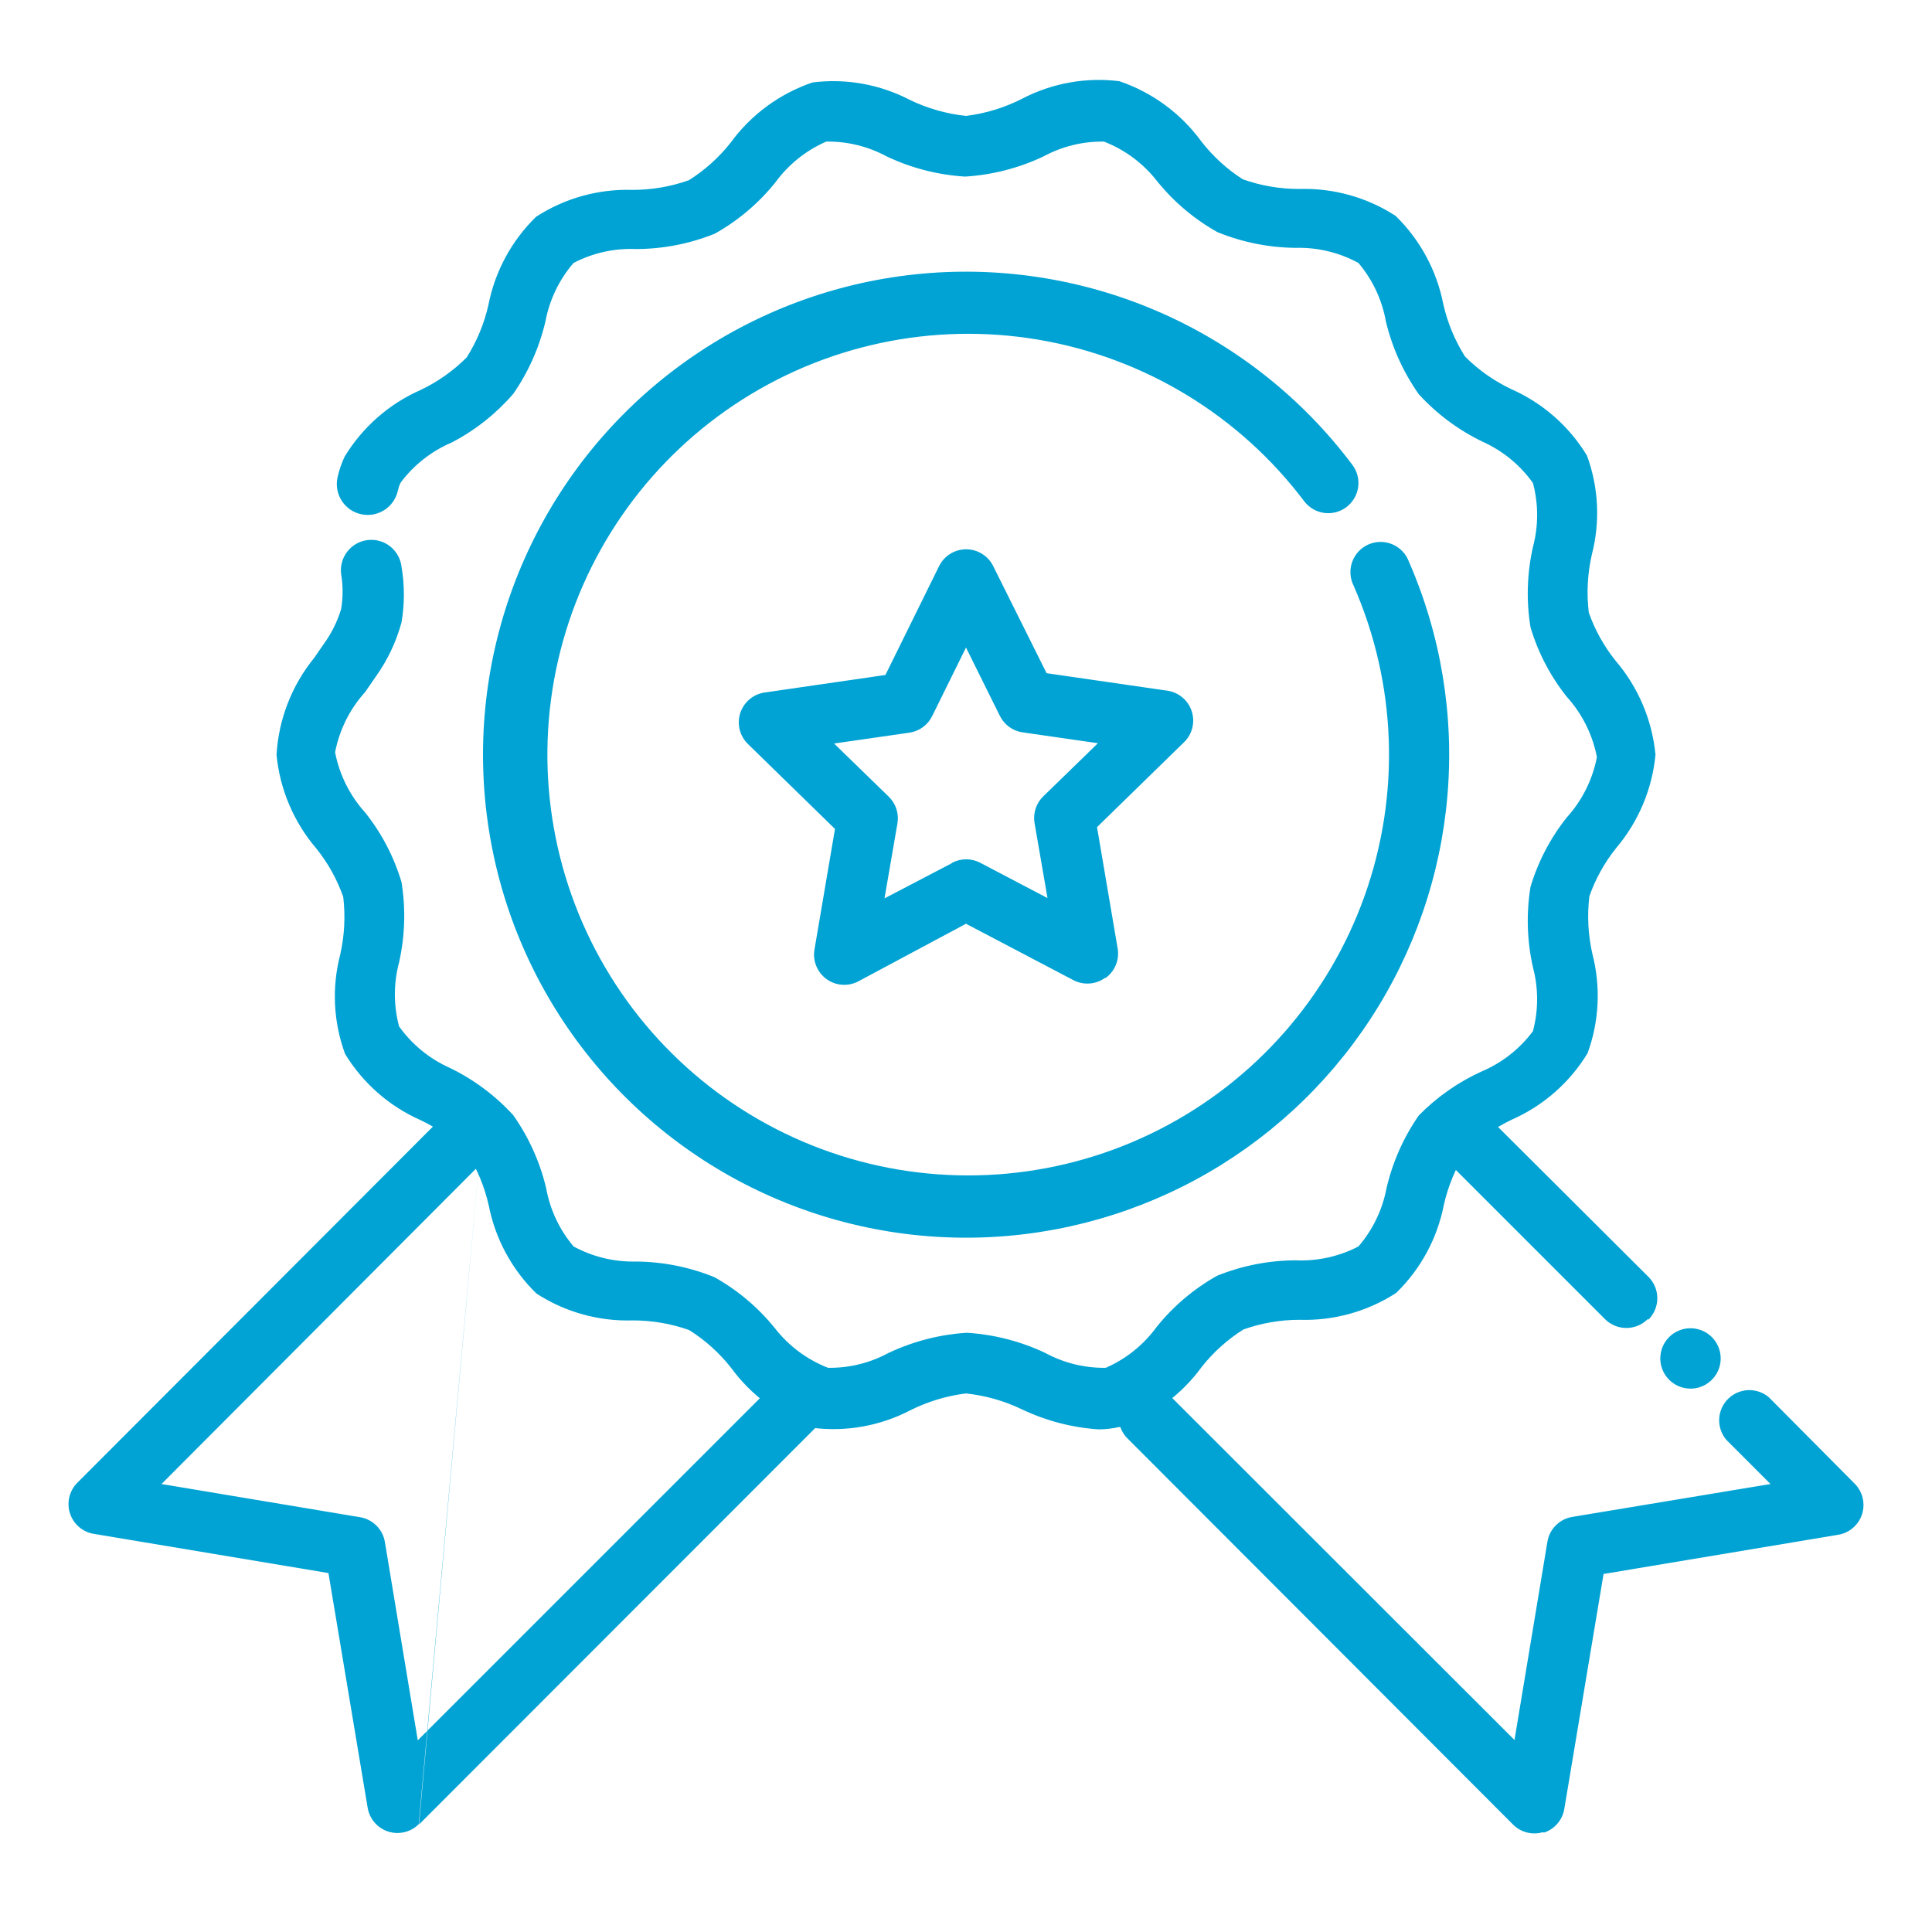
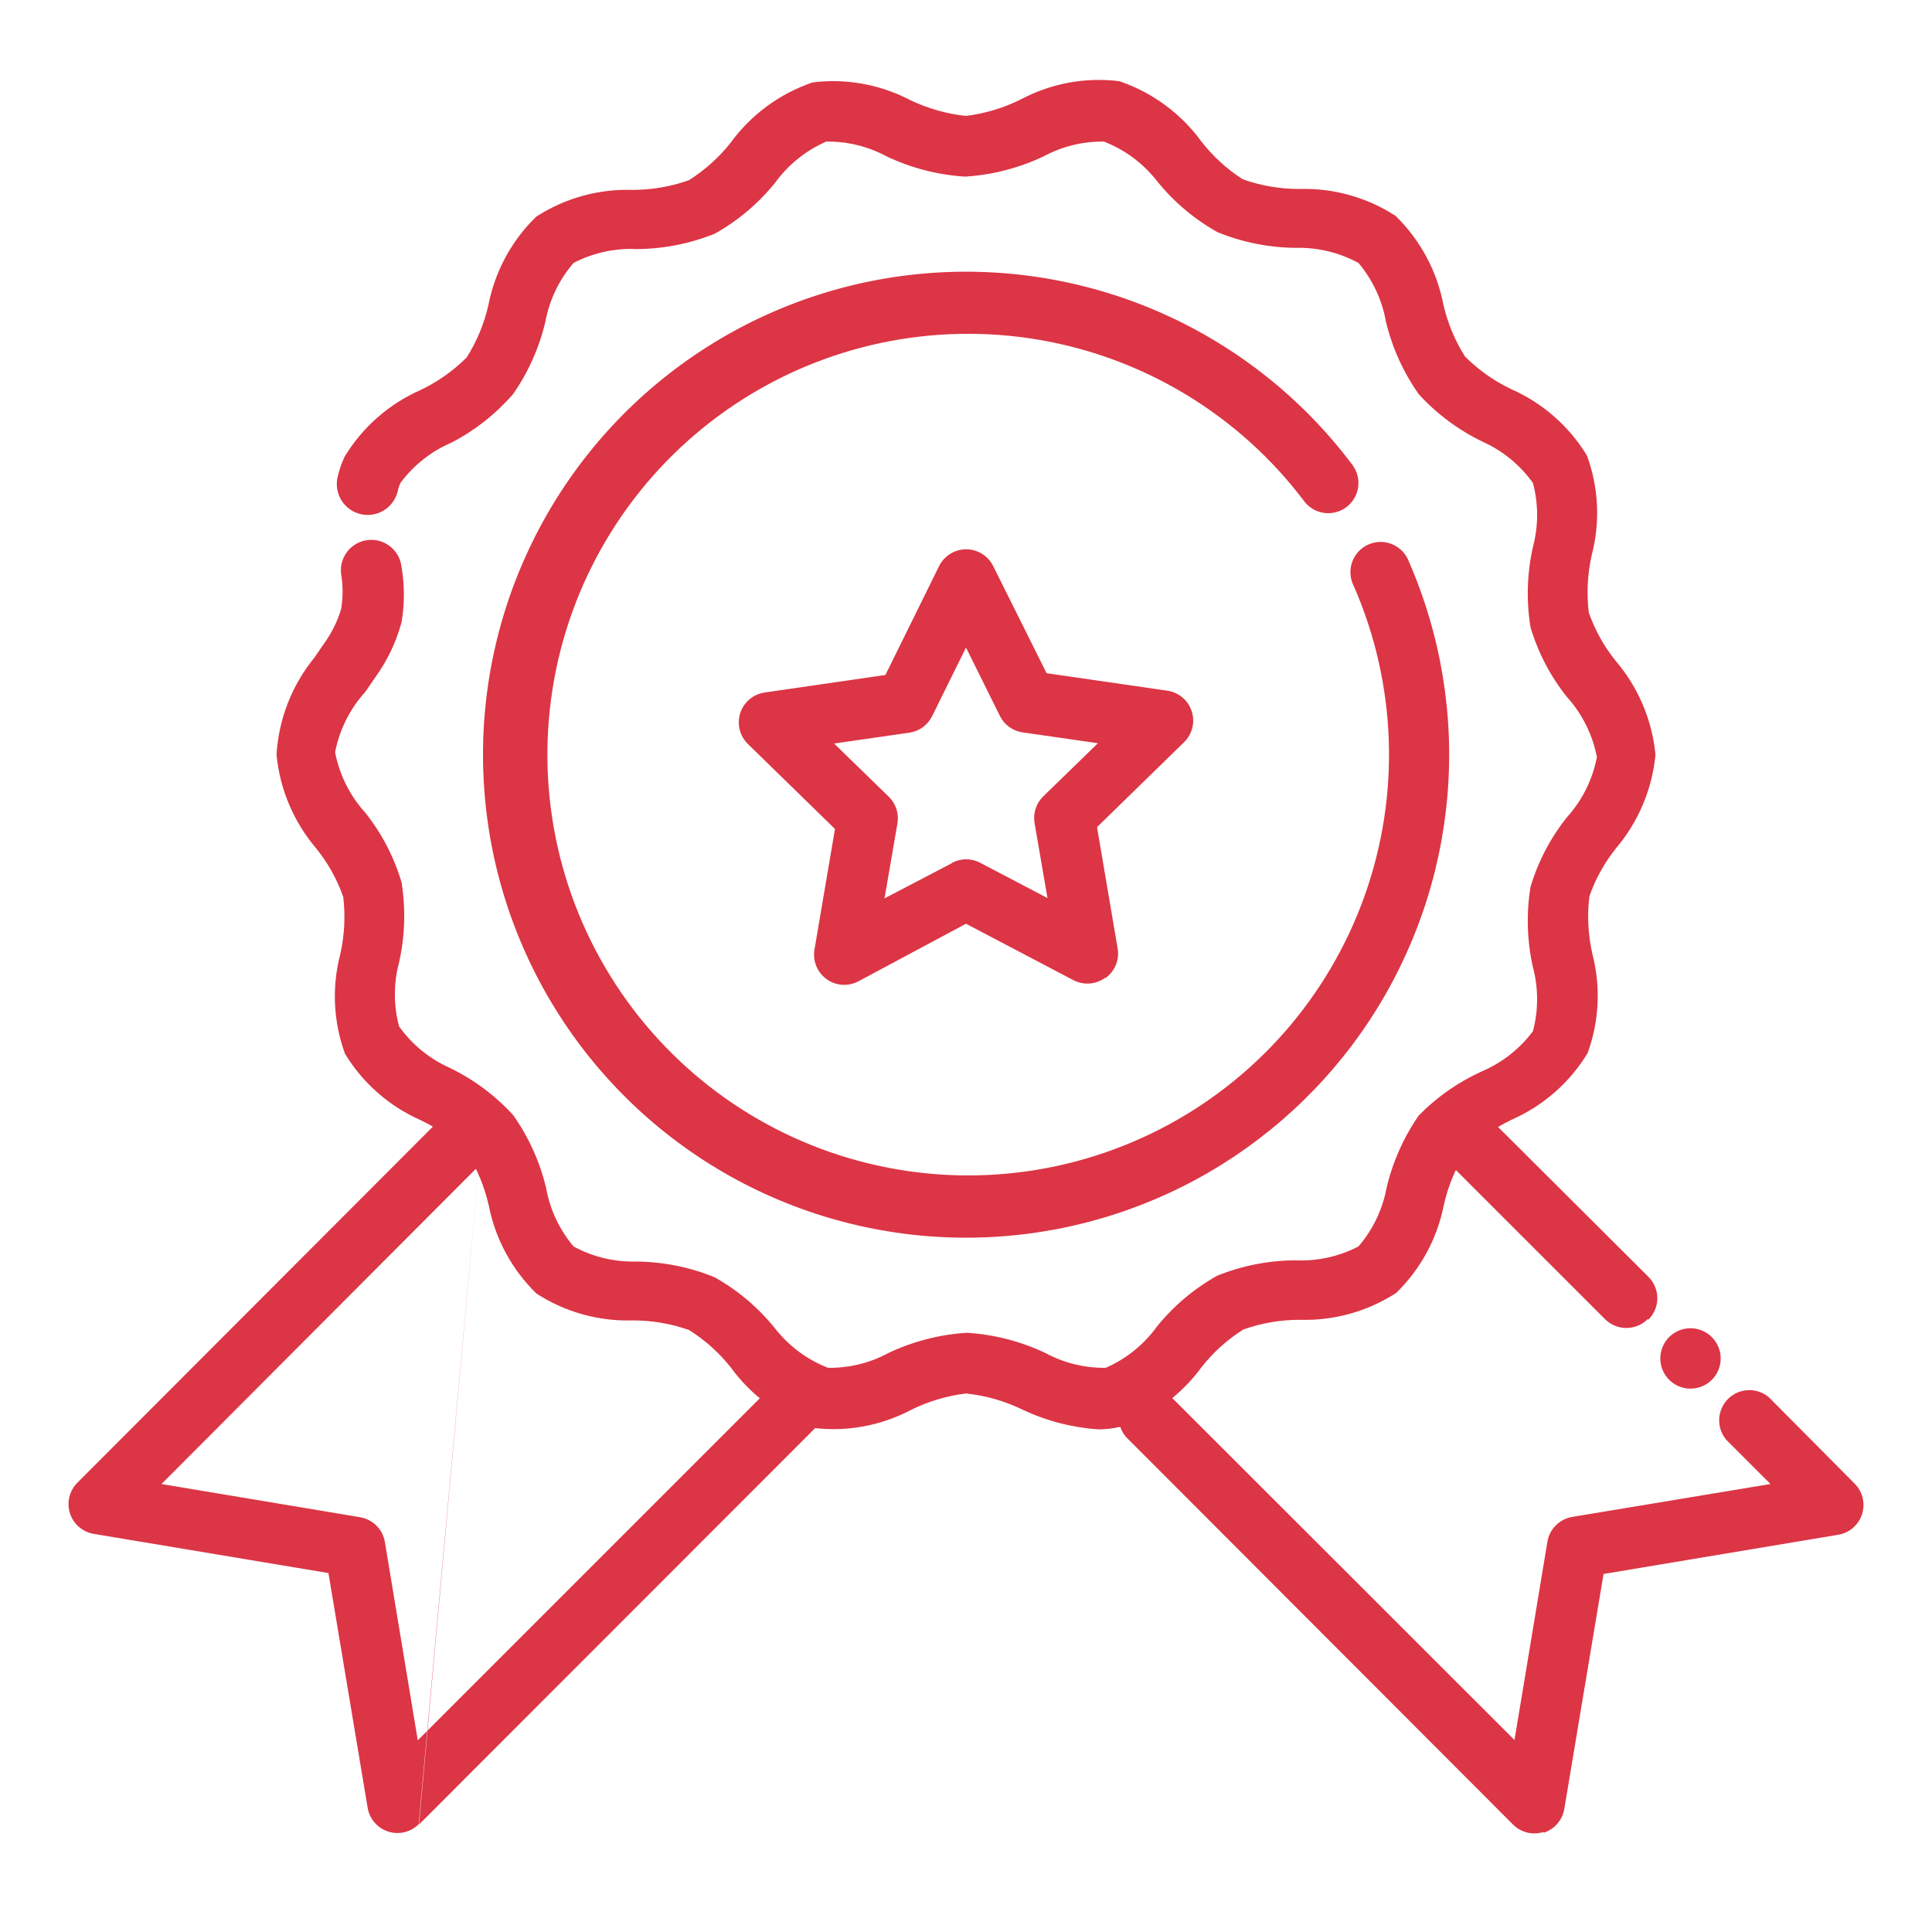
<svg xmlns="http://www.w3.org/2000/svg" width="70" height="70" viewBox="0 0 70 70" fill="none">
-   <path d="M35 44.844C32.017 44.844 29.084 44.081 26.478 42.629C23.873 41.176 21.682 39.081 20.114 36.544C18.545 34.007 17.652 31.11 17.518 28.13C17.384 25.15 18.014 22.186 19.348 19.517C20.682 16.849 22.675 14.567 25.14 12.886C27.604 11.205 30.457 10.182 33.428 9.914C36.399 9.647 39.389 10.143 42.115 11.355C44.84 12.568 47.21 14.457 49 16.844C49.174 17.076 49.249 17.367 49.208 17.655C49.167 17.942 49.013 18.201 48.781 18.375C48.549 18.549 48.258 18.624 47.97 18.583C47.683 18.542 47.424 18.388 47.25 18.156C44.907 15.051 41.465 12.96 37.63 12.309C33.795 11.658 29.857 12.498 26.62 14.656C23.384 16.814 21.095 20.128 20.222 23.919C19.349 27.709 19.958 31.69 21.924 35.047C23.89 38.403 27.064 40.881 30.797 41.974C34.531 43.067 38.54 42.691 42.006 40.924C45.471 39.157 48.13 36.133 49.439 32.469C50.747 28.806 50.606 24.781 49.044 21.219C48.977 21.086 48.938 20.941 48.93 20.793C48.921 20.645 48.942 20.496 48.993 20.357C49.043 20.217 49.122 20.089 49.223 19.981C49.325 19.872 49.447 19.786 49.583 19.726C49.719 19.667 49.866 19.636 50.015 19.635C50.163 19.634 50.31 19.663 50.447 19.721C50.584 19.779 50.707 19.864 50.81 19.971C50.913 20.078 50.993 20.205 51.045 20.344C52.208 23.007 52.689 25.919 52.444 28.815C52.2 31.711 51.238 34.5 49.646 36.931C48.054 39.363 45.881 41.359 43.324 42.741C40.767 44.122 37.906 44.845 35 44.844ZM40.053 35.438C40.223 35.316 40.354 35.148 40.432 34.955C40.509 34.761 40.53 34.549 40.491 34.344L39.747 29.969L42.897 26.895C43.044 26.753 43.149 26.573 43.199 26.374C43.249 26.176 43.242 25.967 43.179 25.773C43.117 25.578 43.001 25.404 42.844 25.272C42.688 25.14 42.498 25.054 42.295 25.025L37.92 24.391L35.984 20.508C35.894 20.326 35.754 20.173 35.581 20.066C35.408 19.959 35.209 19.902 35.005 19.902C34.802 19.902 34.603 19.959 34.43 20.066C34.257 20.173 34.117 20.326 34.027 20.508L32.08 24.456L27.705 25.091C27.502 25.12 27.312 25.206 27.156 25.338C26.999 25.47 26.883 25.643 26.82 25.838C26.758 26.033 26.751 26.241 26.801 26.44C26.851 26.639 26.956 26.819 27.103 26.961L30.253 30.034L29.509 34.409C29.476 34.61 29.499 34.816 29.577 35.004C29.654 35.192 29.782 35.355 29.947 35.474C30.112 35.594 30.306 35.665 30.509 35.679C30.712 35.694 30.915 35.652 31.095 35.558L35 33.469L38.894 35.514C39.074 35.608 39.278 35.649 39.48 35.634C39.683 35.618 39.878 35.547 40.042 35.427L40.053 35.438ZM34.497 31.27L32.047 32.55L32.517 29.827C32.546 29.652 32.532 29.474 32.477 29.306C32.422 29.139 32.327 28.987 32.2 28.864L30.22 26.939L32.955 26.545C33.13 26.519 33.296 26.451 33.439 26.346C33.582 26.241 33.697 26.103 33.775 25.944L35 23.461L36.225 25.933C36.303 26.092 36.418 26.23 36.561 26.335C36.704 26.44 36.87 26.508 37.045 26.534L39.78 26.928L37.8 28.853C37.673 28.976 37.578 29.128 37.523 29.295C37.468 29.463 37.454 29.642 37.483 29.816L37.953 32.539L35.514 31.259C35.357 31.177 35.183 31.134 35.005 31.134C34.828 31.134 34.654 31.177 34.497 31.259V31.27ZM40.567 51.712C41.761 51.308 42.8 50.544 43.542 49.525C43.964 48.99 44.475 48.532 45.052 48.169C45.708 47.936 46.4 47.817 47.097 47.819C48.332 47.857 49.549 47.517 50.586 46.845C51.474 45.982 52.077 44.867 52.314 43.652C52.466 42.977 52.732 42.333 53.102 41.748C53.588 41.262 54.154 40.862 54.775 40.567C55.915 40.065 56.873 39.225 57.52 38.161C57.943 37.007 58.004 35.752 57.695 34.562C57.539 33.878 57.502 33.171 57.586 32.473C57.809 31.839 58.138 31.247 58.559 30.723C59.367 29.768 59.863 28.589 59.981 27.344C59.861 26.088 59.357 24.901 58.538 23.942C58.116 23.418 57.787 22.826 57.564 22.192C57.481 21.495 57.518 20.788 57.673 20.103C57.983 18.914 57.922 17.658 57.498 16.505C56.851 15.44 55.893 14.6 54.753 14.098C54.132 13.803 53.566 13.404 53.08 12.917C52.71 12.332 52.444 11.689 52.292 11.014C52.054 9.799 51.451 8.684 50.564 7.82C49.527 7.148 48.31 6.809 47.075 6.847C46.378 6.848 45.686 6.73 45.03 6.497C44.456 6.13 43.949 5.667 43.531 5.13C42.789 4.111 41.75 3.347 40.556 2.942C39.345 2.791 38.117 3.012 37.034 3.577C36.398 3.901 35.709 4.112 35 4.2C34.294 4.125 33.605 3.929 32.966 3.62C31.883 3.056 30.655 2.835 29.444 2.986C28.25 3.39 27.211 4.155 26.469 5.173C26.047 5.708 25.536 6.167 24.959 6.53C24.303 6.763 23.611 6.881 22.914 6.88C21.679 6.842 20.462 7.181 19.425 7.853C18.537 8.717 17.934 9.831 17.697 11.047C17.545 11.722 17.279 12.365 16.909 12.95C16.423 13.437 15.857 13.836 15.236 14.131C14.096 14.634 13.138 15.474 12.491 16.538C12.374 16.782 12.286 17.039 12.228 17.303C12.166 17.593 12.221 17.896 12.382 18.145C12.543 18.395 12.797 18.57 13.087 18.632C13.377 18.694 13.68 18.639 13.929 18.478C14.178 18.317 14.353 18.064 14.416 17.773C14.438 17.675 14.47 17.58 14.514 17.489C14.991 16.849 15.629 16.348 16.363 16.034C17.211 15.594 17.968 14.996 18.594 14.273C19.147 13.477 19.544 12.582 19.764 11.637C19.911 10.857 20.262 10.128 20.781 9.527C21.482 9.162 22.267 8.988 23.056 9.023C24.031 9.02 24.996 8.831 25.9 8.466C26.741 7.995 27.483 7.367 28.087 6.617C28.56 5.966 29.198 5.452 29.936 5.13C30.699 5.118 31.452 5.303 32.123 5.666C33.016 6.089 33.981 6.338 34.967 6.398C35.953 6.338 36.918 6.089 37.811 5.666C38.482 5.303 39.235 5.118 39.998 5.13C40.758 5.425 41.423 5.92 41.923 6.563C42.528 7.313 43.27 7.94 44.111 8.411C45.014 8.78 45.979 8.973 46.955 8.98C47.744 8.96 48.525 9.149 49.219 9.527C49.732 10.134 50.075 10.866 50.214 11.648C50.44 12.595 50.845 13.489 51.406 14.284C52.059 14.999 52.842 15.582 53.714 16.002C54.445 16.33 55.076 16.847 55.541 17.5C55.744 18.26 55.744 19.059 55.541 19.819C55.326 20.774 55.296 21.762 55.453 22.728C55.726 23.643 56.171 24.497 56.766 25.244C57.324 25.859 57.702 26.616 57.859 27.431C57.702 28.247 57.324 29.004 56.766 29.619C56.172 30.366 55.726 31.22 55.453 32.134C55.296 33.101 55.326 34.089 55.541 35.044C55.743 35.803 55.743 36.603 55.541 37.362C55.064 38.002 54.426 38.504 53.692 38.817C52.838 39.203 52.063 39.745 51.406 40.414C50.853 41.211 50.456 42.105 50.236 43.05C50.089 43.831 49.738 44.559 49.219 45.161C48.518 45.526 47.733 45.699 46.944 45.664C45.969 45.667 45.004 45.857 44.1 46.222C43.26 46.693 42.517 47.32 41.913 48.07C41.44 48.722 40.802 49.236 40.064 49.558C39.301 49.57 38.548 49.385 37.877 49.022C36.984 48.599 36.019 48.35 35.033 48.289C34.047 48.35 33.082 48.599 32.189 49.022C31.518 49.385 30.765 49.57 30.002 49.558C29.242 49.263 28.577 48.767 28.077 48.125C27.472 47.375 26.73 46.747 25.889 46.277C24.986 45.908 24.021 45.715 23.045 45.708C22.256 45.727 21.475 45.538 20.781 45.161C20.268 44.554 19.925 43.822 19.786 43.039C19.56 42.093 19.155 41.198 18.594 40.403C17.941 39.689 17.158 39.106 16.286 38.686C15.555 38.358 14.924 37.84 14.459 37.188C14.256 36.428 14.256 35.628 14.459 34.869C14.674 33.913 14.704 32.926 14.547 31.959C14.274 31.045 13.829 30.191 13.234 29.444C12.676 28.829 12.298 28.072 12.141 27.256C12.298 26.441 12.677 25.684 13.234 25.069L13.595 24.544C14.03 23.943 14.352 23.268 14.547 22.553C14.662 21.884 14.662 21.199 14.547 20.53C14.53 20.386 14.484 20.247 14.413 20.121C14.342 19.995 14.248 19.884 14.134 19.795C14.02 19.705 13.89 19.639 13.75 19.6C13.611 19.561 13.466 19.55 13.322 19.567C13.178 19.584 13.039 19.63 12.913 19.701C12.787 19.772 12.676 19.867 12.587 19.98C12.498 20.094 12.431 20.224 12.392 20.364C12.353 20.503 12.342 20.649 12.359 20.792C12.431 21.216 12.431 21.648 12.359 22.072C12.22 22.527 12.006 22.956 11.725 23.341L11.386 23.833C10.573 24.831 10.095 26.059 10.019 27.344C10.139 28.599 10.643 29.787 11.463 30.745C11.884 31.269 12.213 31.861 12.436 32.495C12.519 33.193 12.482 33.899 12.327 34.584C12.017 35.774 12.078 37.029 12.502 38.183C13.149 39.247 14.107 40.087 15.247 40.589C15.868 40.884 16.434 41.284 16.92 41.77C17.29 42.355 17.556 42.999 17.708 43.673C17.946 44.889 18.549 46.003 19.436 46.867C20.473 47.539 21.69 47.879 22.925 47.841C23.622 47.839 24.314 47.958 24.97 48.191C25.547 48.554 26.057 49.012 26.48 49.547C27.222 50.566 28.261 51.33 29.455 51.734C30.666 51.884 31.894 51.663 32.977 51.1C33.611 50.781 34.295 50.574 35 50.487C35.706 50.562 36.395 50.758 37.034 51.067C37.903 51.48 38.842 51.724 39.802 51.789C40.056 51.788 40.309 51.759 40.556 51.702L40.567 51.712ZM17.5 40.578L15.181 66.106L29.805 51.472C29.984 51.263 30.078 50.993 30.067 50.718C30.056 50.443 29.942 50.182 29.747 49.987C29.552 49.792 29.291 49.678 29.016 49.667C28.741 49.657 28.472 49.751 28.262 49.93L15.137 63.055L13.945 55.869C13.908 55.645 13.801 55.438 13.64 55.277C13.479 55.116 13.273 55.01 13.048 54.972L5.852 53.769L18.025 41.562C18.204 41.353 18.298 41.084 18.287 40.809C18.277 40.534 18.162 40.273 17.968 40.078C17.773 39.883 17.512 39.769 17.236 39.758C16.961 39.748 16.692 39.841 16.483 40.02L2.8 53.725C2.659 53.867 2.56 54.045 2.513 54.24C2.466 54.434 2.473 54.638 2.534 54.828C2.595 55.019 2.707 55.189 2.858 55.321C3.009 55.452 3.193 55.539 3.391 55.573L11.9 56.995L13.322 65.505C13.356 65.702 13.443 65.886 13.575 66.037C13.706 66.188 13.876 66.3 14.067 66.361C14.258 66.422 14.461 66.429 14.656 66.382C14.85 66.336 15.028 66.236 15.17 66.095L17.5 40.578ZM59.73 47.808C59.933 47.603 60.048 47.326 60.048 47.037C60.048 46.748 59.933 46.471 59.73 46.266L53.594 40.152C53.385 39.972 53.115 39.879 52.84 39.889C52.565 39.9 52.304 40.014 52.109 40.209C51.914 40.404 51.8 40.665 51.789 40.94C51.779 41.215 51.872 41.484 52.052 41.694L58.155 47.797C58.36 48.001 58.637 48.115 58.926 48.115C59.215 48.115 59.492 48.001 59.697 47.797L59.73 47.808ZM55.934 66.402C56.126 66.34 56.297 66.227 56.428 66.074C56.559 65.922 56.646 65.736 56.678 65.537L58.1 57.028L66.609 55.606C66.807 55.572 66.991 55.485 67.142 55.353C67.293 55.222 67.405 55.052 67.466 54.861C67.526 54.671 67.534 54.467 67.487 54.272C67.44 54.078 67.341 53.9 67.2 53.758L64.094 50.63C63.885 50.45 63.615 50.357 63.34 50.367C63.065 50.378 62.804 50.492 62.609 50.687C62.414 50.882 62.3 51.143 62.289 51.418C62.279 51.694 62.372 51.963 62.552 52.172L64.148 53.769L56.962 54.961C56.738 54.999 56.532 55.105 56.371 55.266C56.21 55.427 56.103 55.634 56.066 55.858L54.873 63.044L42.339 50.52C42.13 50.341 41.861 50.248 41.585 50.258C41.31 50.269 41.049 50.383 40.854 50.578C40.659 50.773 40.545 51.034 40.535 51.309C40.524 51.584 40.618 51.853 40.797 52.062L54.819 66.106C54.959 66.247 55.135 66.347 55.328 66.395C55.52 66.443 55.722 66.438 55.913 66.38L55.934 66.402ZM61.25 48.125C61.034 48.125 60.822 48.189 60.642 48.309C60.462 48.429 60.322 48.6 60.239 48.8C60.157 49 60.135 49.22 60.177 49.432C60.219 49.644 60.324 49.839 60.477 49.992C60.63 50.145 60.825 50.249 61.037 50.291C61.249 50.334 61.469 50.312 61.669 50.229C61.868 50.147 62.039 50.006 62.159 49.826C62.28 49.647 62.344 49.435 62.344 49.219C62.344 48.929 62.228 48.651 62.023 48.445C61.818 48.24 61.54 48.125 61.25 48.125Z" fill="#00A3D3" />
+   <path d="M35 44.844C32.017 44.844 29.084 44.081 26.478 42.629C23.873 41.176 21.682 39.082 20.114 36.544C18.545 34.007 17.652 31.11 17.518 28.131C17.384 25.151 18.013 22.186 19.348 19.518C20.681 16.85 22.675 14.567 25.14 12.886C27.604 11.205 30.457 10.182 33.428 9.915C36.399 9.647 39.389 10.143 42.115 11.355C44.84 12.568 47.21 14.457 49 16.844C49.174 17.076 49.249 17.368 49.208 17.655C49.167 17.942 49.013 18.201 48.781 18.375C48.549 18.549 48.257 18.624 47.97 18.583C47.683 18.542 47.424 18.389 47.25 18.156C44.907 15.052 41.465 12.96 37.63 12.309C33.795 11.658 29.857 12.498 26.62 14.656C23.384 16.815 21.095 20.128 20.222 23.919C19.349 27.709 19.958 31.691 21.924 35.047C23.89 38.403 27.064 40.882 30.797 41.974C34.531 43.067 38.54 42.691 42.006 40.924C45.471 39.157 48.13 36.133 49.438 32.469C50.747 28.806 50.606 24.781 49.044 21.219C48.977 21.086 48.938 20.941 48.929 20.793C48.921 20.645 48.942 20.496 48.993 20.357C49.043 20.217 49.122 20.089 49.223 19.981C49.325 19.872 49.447 19.786 49.583 19.727C49.719 19.667 49.866 19.636 50.015 19.635C50.163 19.634 50.31 19.663 50.447 19.721C50.584 19.779 50.707 19.864 50.81 19.971C50.913 20.078 50.993 20.205 51.045 20.344C52.208 23.008 52.689 25.919 52.444 28.815C52.2 31.711 51.238 34.5 49.646 36.932C48.054 39.363 45.881 41.359 43.324 42.741C40.767 44.122 37.906 44.845 35 44.844ZM40.053 35.438C40.223 35.316 40.354 35.149 40.432 34.955C40.509 34.761 40.53 34.549 40.491 34.344L39.747 29.969L42.897 26.895C43.044 26.753 43.149 26.573 43.199 26.375C43.249 26.176 43.242 25.968 43.179 25.773C43.117 25.578 43.001 25.404 42.844 25.272C42.688 25.14 42.498 25.055 42.295 25.025L37.92 24.391L35.984 20.508C35.894 20.326 35.754 20.173 35.581 20.066C35.408 19.959 35.209 19.902 35.005 19.902C34.802 19.902 34.603 19.959 34.43 20.066C34.257 20.173 34.117 20.326 34.026 20.508L32.08 24.456L27.705 25.091C27.502 25.12 27.312 25.206 27.155 25.338C26.999 25.47 26.883 25.643 26.82 25.838C26.758 26.033 26.751 26.242 26.801 26.44C26.851 26.639 26.956 26.819 27.103 26.961L30.253 30.035L29.509 34.41C29.476 34.61 29.499 34.816 29.576 35.004C29.654 35.193 29.782 35.355 29.947 35.475C30.111 35.594 30.306 35.665 30.509 35.68C30.712 35.694 30.915 35.652 31.095 35.558L35 33.469L38.894 35.514C39.074 35.608 39.278 35.649 39.48 35.634C39.683 35.618 39.878 35.547 40.042 35.427L40.053 35.438ZM34.497 31.27L32.047 32.55L32.517 29.827C32.546 29.653 32.532 29.474 32.477 29.306C32.422 29.139 32.327 28.987 32.2 28.864L30.22 26.939L32.955 26.546C33.13 26.519 33.296 26.451 33.439 26.346C33.582 26.241 33.697 26.103 33.775 25.944L35 23.461L36.225 25.933C36.303 26.092 36.418 26.23 36.561 26.335C36.704 26.44 36.87 26.508 37.045 26.535L39.78 26.928L37.8 28.853C37.673 28.976 37.578 29.128 37.523 29.296C37.468 29.463 37.454 29.642 37.483 29.816L37.953 32.539L35.514 31.26C35.357 31.177 35.183 31.134 35.005 31.134C34.828 31.134 34.654 31.177 34.497 31.26V31.27ZM40.567 51.713C41.761 51.308 42.8 50.544 43.542 49.525C43.964 48.99 44.475 48.532 45.051 48.169C45.708 47.936 46.4 47.818 47.097 47.819C48.332 47.857 49.549 47.517 50.586 46.846C51.474 45.982 52.077 44.867 52.314 43.652C52.466 42.977 52.732 42.333 53.102 41.749C53.588 41.262 54.154 40.863 54.775 40.567C55.914 40.065 56.873 39.225 57.52 38.161C57.943 37.007 58.004 35.752 57.695 34.563C57.539 33.878 57.502 33.171 57.586 32.474C57.809 31.839 58.138 31.248 58.559 30.724C59.367 29.768 59.863 28.589 59.981 27.344C59.861 26.089 59.357 24.901 58.537 23.942C58.116 23.419 57.787 22.827 57.564 22.192C57.481 21.495 57.518 20.788 57.673 20.103C57.983 18.914 57.922 17.659 57.498 16.505C56.851 15.441 55.893 14.601 54.753 14.099C54.132 13.803 53.566 13.404 53.08 12.917C52.71 12.333 52.444 11.689 52.292 11.014C52.054 9.799 51.451 8.685 50.564 7.821C49.527 7.148 48.31 6.809 47.075 6.847C46.378 6.848 45.686 6.73 45.03 6.497C44.456 6.13 43.949 5.667 43.531 5.13C42.789 4.111 41.75 3.347 40.556 2.942C39.345 2.791 38.117 3.012 37.034 3.577C36.397 3.901 35.709 4.112 35 4.2C34.294 4.126 33.605 3.929 32.966 3.62C31.883 3.057 30.655 2.835 29.444 2.986C28.25 3.391 27.211 4.155 26.469 5.174C26.047 5.708 25.536 6.167 24.959 6.53C24.303 6.763 23.611 6.881 22.914 6.88C21.679 6.842 20.462 7.181 19.425 7.853C18.537 8.717 17.934 9.831 17.697 11.047C17.545 11.722 17.279 12.366 16.909 12.95C16.423 13.437 15.857 13.836 15.236 14.131C14.096 14.634 13.138 15.474 12.491 16.538C12.374 16.782 12.286 17.039 12.228 17.303C12.166 17.593 12.221 17.896 12.382 18.146C12.543 18.395 12.797 18.57 13.087 18.632C13.377 18.695 13.68 18.639 13.929 18.478C14.178 18.317 14.353 18.064 14.416 17.774C14.438 17.675 14.47 17.58 14.514 17.489C14.991 16.85 15.629 16.348 16.362 16.035C17.211 15.594 17.968 14.996 18.594 14.274C19.147 13.477 19.544 12.582 19.764 11.638C19.911 10.857 20.262 10.128 20.781 9.527C21.482 9.162 22.267 8.988 23.056 9.024C24.031 9.02 24.996 8.831 25.9 8.466C26.74 7.995 27.483 7.367 28.087 6.617C28.56 5.966 29.198 5.452 29.936 5.13C30.699 5.119 31.452 5.303 32.123 5.666C33.016 6.089 33.981 6.338 34.967 6.399C35.953 6.338 36.918 6.089 37.811 5.666C38.482 5.303 39.235 5.119 39.998 5.13C40.758 5.425 41.423 5.92 41.923 6.563C42.528 7.313 43.27 7.94 44.111 8.411C45.014 8.78 45.979 8.973 46.955 8.98C47.744 8.961 48.525 9.149 49.219 9.527C49.732 10.134 50.075 10.866 50.214 11.649C50.44 12.595 50.845 13.49 51.406 14.285C52.059 14.999 52.842 15.582 53.714 16.002C54.445 16.33 55.076 16.847 55.541 17.5C55.744 18.26 55.744 19.059 55.541 19.819C55.326 20.774 55.296 21.762 55.453 22.728C55.726 23.643 56.171 24.497 56.766 25.244C57.324 25.859 57.702 26.616 57.859 27.431C57.702 28.247 57.324 29.004 56.766 29.619C56.172 30.366 55.726 31.22 55.453 32.135C55.296 33.101 55.326 34.089 55.541 35.044C55.743 35.804 55.743 36.603 55.541 37.363C55.064 38.002 54.426 38.504 53.692 38.817C52.838 39.203 52.063 39.745 51.406 40.414C50.853 41.211 50.456 42.105 50.236 43.05C50.089 43.831 49.738 44.559 49.219 45.161C48.518 45.526 47.733 45.699 46.944 45.664C45.969 45.667 45.004 45.857 44.1 46.222C43.26 46.693 42.517 47.32 41.912 48.071C41.44 48.722 40.802 49.236 40.064 49.558C39.301 49.57 38.548 49.385 37.877 49.022C36.984 48.599 36.019 48.35 35.033 48.289C34.047 48.35 33.082 48.599 32.189 49.022C31.518 49.385 30.765 49.57 30.002 49.558C29.242 49.263 28.577 48.768 28.076 48.125C27.472 47.375 26.73 46.747 25.889 46.277C24.986 45.908 24.021 45.715 23.045 45.708C22.256 45.727 21.475 45.539 20.781 45.161C20.268 44.554 19.925 43.822 19.786 43.039C19.56 42.093 19.155 41.198 18.594 40.403C17.941 39.689 17.158 39.106 16.286 38.686C15.555 38.358 14.924 37.841 14.459 37.188C14.256 36.428 14.256 35.629 14.459 34.869C14.674 33.914 14.704 32.926 14.547 31.96C14.274 31.045 13.829 30.191 13.234 29.444C12.676 28.829 12.298 28.072 12.141 27.256C12.298 26.441 12.677 25.684 13.234 25.069L13.595 24.544C14.03 23.943 14.352 23.269 14.547 22.553C14.662 21.884 14.662 21.2 14.547 20.53C14.53 20.386 14.484 20.247 14.413 20.121C14.342 19.995 14.247 19.884 14.134 19.795C14.02 19.706 13.89 19.639 13.75 19.6C13.611 19.561 13.465 19.55 13.322 19.567C13.178 19.585 13.039 19.63 12.913 19.701C12.787 19.772 12.676 19.867 12.587 19.98C12.498 20.094 12.431 20.224 12.392 20.364C12.353 20.503 12.342 20.649 12.359 20.792C12.431 21.216 12.431 21.648 12.359 22.072C12.22 22.527 12.006 22.956 11.725 23.341L11.386 23.833C10.573 24.831 10.095 26.059 10.019 27.344C10.139 28.599 10.643 29.787 11.462 30.745C11.884 31.269 12.213 31.861 12.436 32.495C12.519 33.193 12.482 33.9 12.326 34.585C12.017 35.774 12.078 37.029 12.502 38.183C13.149 39.247 14.107 40.087 15.247 40.589C15.868 40.884 16.434 41.284 16.92 41.77C17.29 42.355 17.556 42.999 17.708 43.674C17.946 44.889 18.549 46.003 19.436 46.867C20.473 47.539 21.69 47.879 22.925 47.841C23.622 47.839 24.314 47.958 24.97 48.191C25.547 48.554 26.057 49.013 26.48 49.547C27.222 50.566 28.261 51.33 29.455 51.735C30.666 51.885 31.894 51.663 32.977 51.1C33.611 50.781 34.295 50.574 35 50.488C35.706 50.562 36.395 50.758 37.034 51.067C37.903 51.48 38.842 51.725 39.801 51.789C40.056 51.788 40.309 51.759 40.556 51.702L40.567 51.713ZM17.5 40.578L15.181 66.106L29.805 51.472C29.984 51.263 30.077 50.994 30.067 50.718C30.056 50.443 29.942 50.182 29.747 49.987C29.552 49.792 29.291 49.678 29.016 49.668C28.741 49.657 28.472 49.751 28.262 49.93L15.137 63.055L13.945 55.869C13.908 55.645 13.801 55.438 13.64 55.277C13.479 55.117 13.273 55.01 13.048 54.972L5.851 53.769L18.025 41.563C18.204 41.353 18.298 41.084 18.287 40.809C18.276 40.534 18.162 40.273 17.968 40.078C17.773 39.883 17.512 39.769 17.236 39.758C16.961 39.748 16.692 39.841 16.483 40.02L2.8 53.725C2.659 53.867 2.56 54.045 2.513 54.24C2.466 54.434 2.473 54.638 2.534 54.829C2.595 55.019 2.707 55.19 2.858 55.321C3.009 55.452 3.193 55.54 3.391 55.574L11.9 56.995L13.322 65.505C13.356 65.702 13.443 65.886 13.575 66.037C13.706 66.188 13.876 66.3 14.067 66.361C14.257 66.422 14.461 66.43 14.656 66.383C14.85 66.336 15.028 66.237 15.17 66.096L17.5 40.578ZM59.73 47.808C59.933 47.603 60.048 47.326 60.048 47.037C60.048 46.748 59.933 46.471 59.73 46.266L53.594 40.152C53.385 39.973 53.115 39.879 52.84 39.89C52.565 39.9 52.304 40.014 52.109 40.209C51.914 40.404 51.8 40.665 51.789 40.94C51.779 41.216 51.872 41.485 52.051 41.694L58.155 47.797C58.36 48.001 58.637 48.115 58.926 48.115C59.215 48.115 59.492 48.001 59.697 47.797L59.73 47.808ZM55.934 66.402C56.126 66.34 56.297 66.227 56.428 66.074C56.559 65.922 56.645 65.736 56.678 65.538L58.1 57.028L66.609 55.606C66.806 55.572 66.991 55.485 67.142 55.354C67.293 55.222 67.405 55.052 67.466 54.861C67.526 54.671 67.534 54.467 67.487 54.273C67.44 54.078 67.341 53.9 67.2 53.758L64.094 50.63C63.884 50.451 63.615 50.357 63.34 50.368C63.065 50.378 62.804 50.492 62.609 50.687C62.414 50.882 62.3 51.143 62.289 51.418C62.279 51.694 62.372 51.963 62.551 52.172L64.148 53.769L56.962 54.961C56.738 54.999 56.532 55.105 56.371 55.266C56.21 55.427 56.103 55.634 56.066 55.858L54.873 63.044L42.339 50.52C42.13 50.341 41.861 50.248 41.585 50.258C41.31 50.269 41.049 50.383 40.854 50.578C40.659 50.773 40.545 51.034 40.535 51.309C40.524 51.584 40.618 51.853 40.797 52.063L54.819 66.106C54.959 66.247 55.135 66.347 55.328 66.395C55.52 66.443 55.722 66.438 55.912 66.38L55.934 66.402ZM61.25 48.125C61.034 48.125 60.822 48.189 60.642 48.309C60.462 48.43 60.322 48.6 60.239 48.8C60.157 49 60.135 49.22 60.177 49.432C60.219 49.645 60.324 49.839 60.477 49.992C60.63 50.145 60.824 50.249 61.037 50.292C61.249 50.334 61.469 50.312 61.669 50.229C61.868 50.147 62.039 50.007 62.159 49.827C62.279 49.647 62.344 49.435 62.344 49.219C62.344 48.929 62.228 48.651 62.023 48.446C61.818 48.24 61.54 48.125 61.25 48.125Z" fill="#DC3545" />
</svg>
